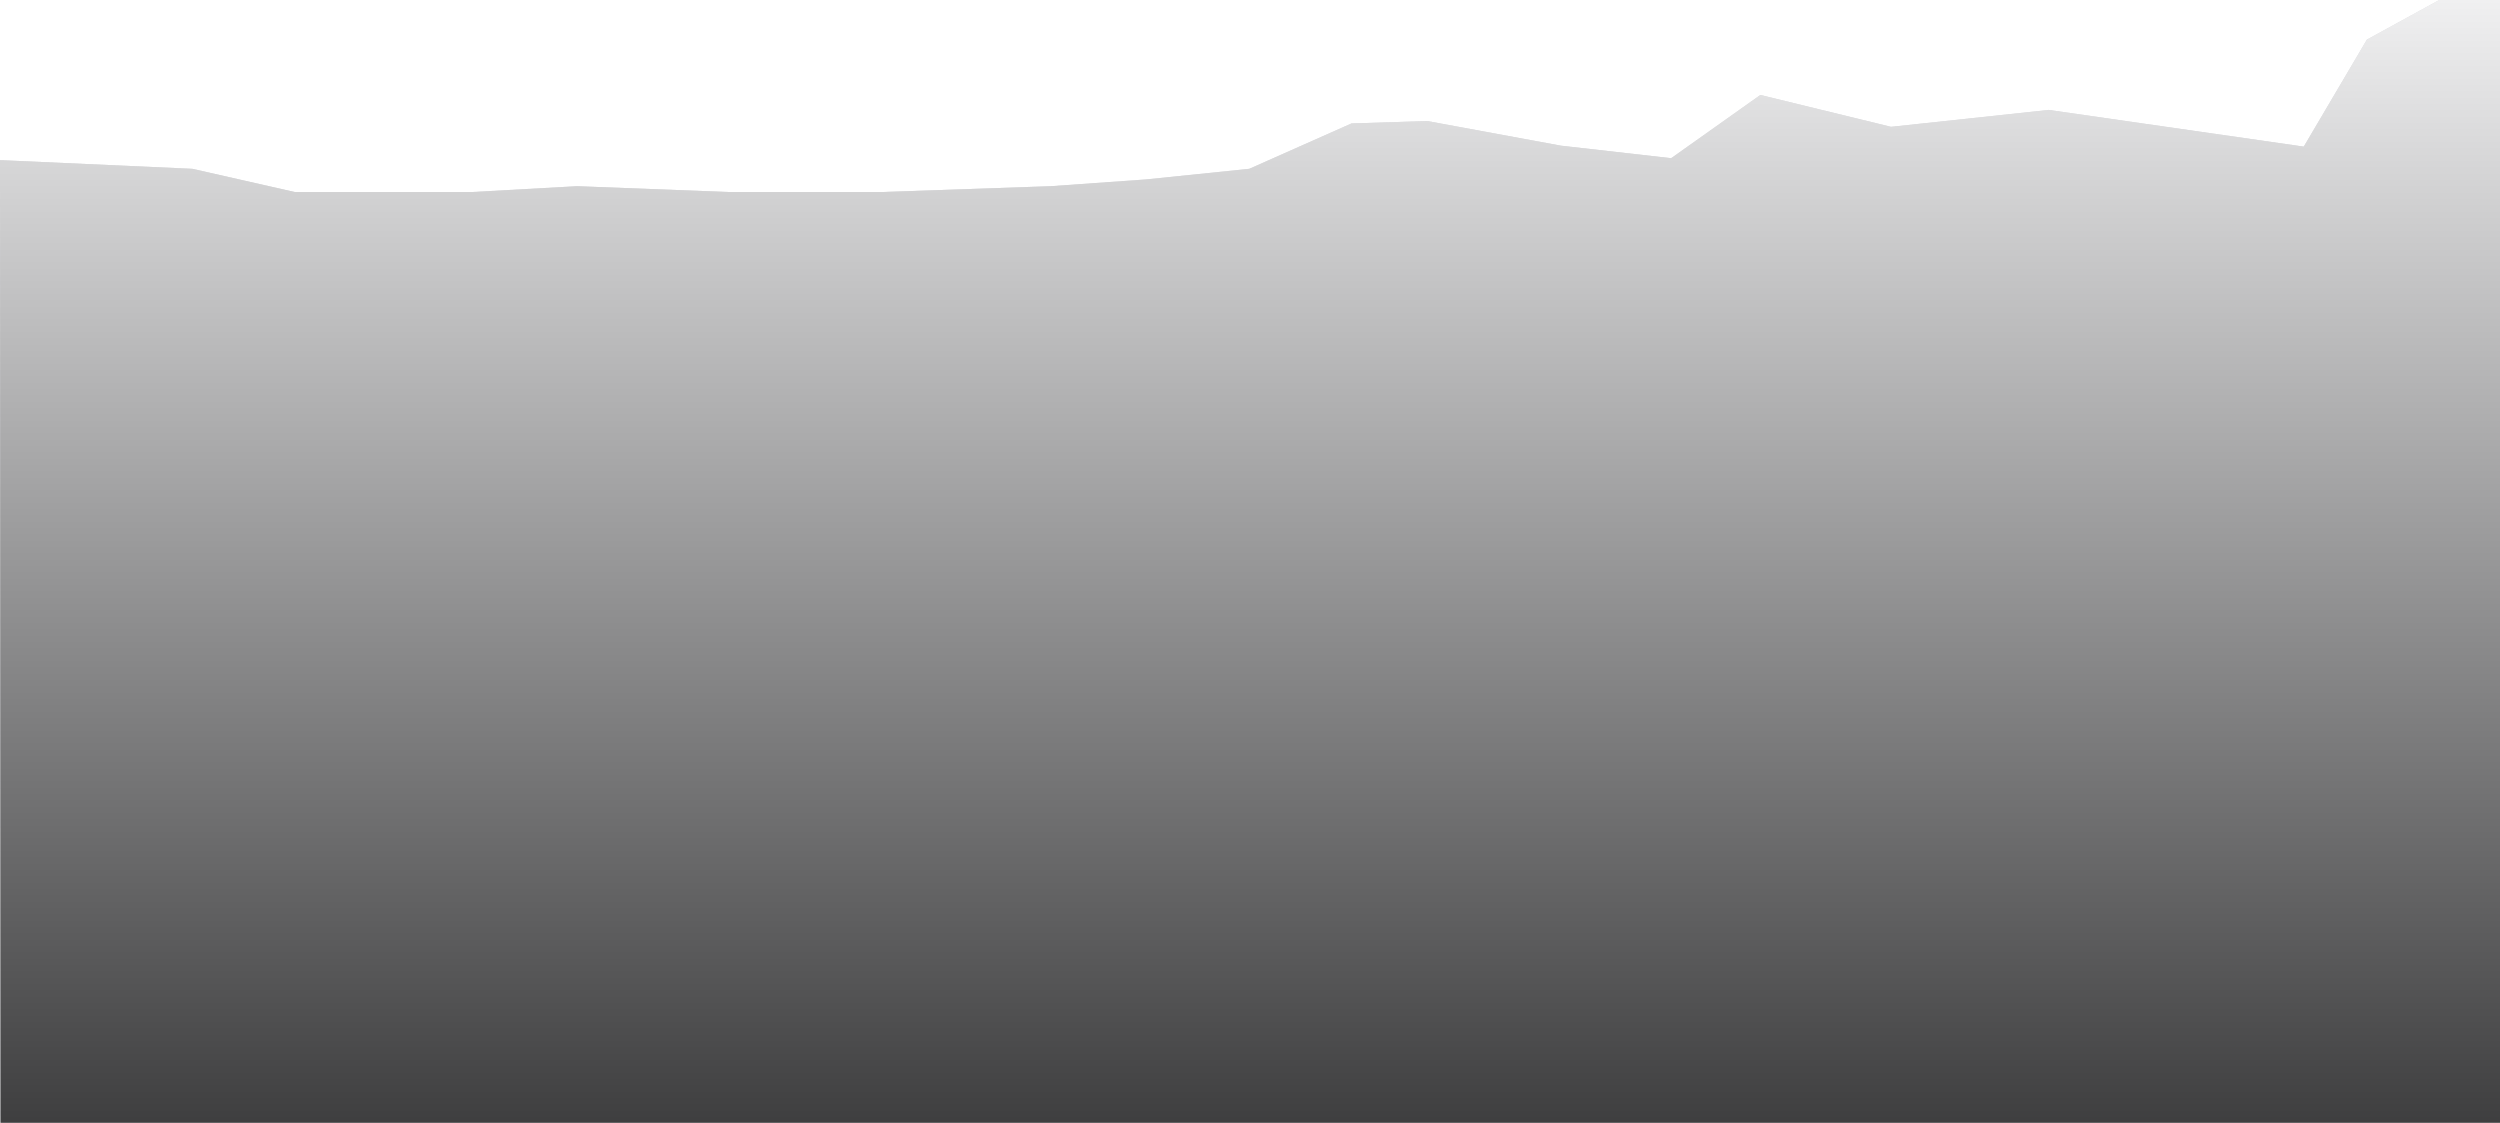
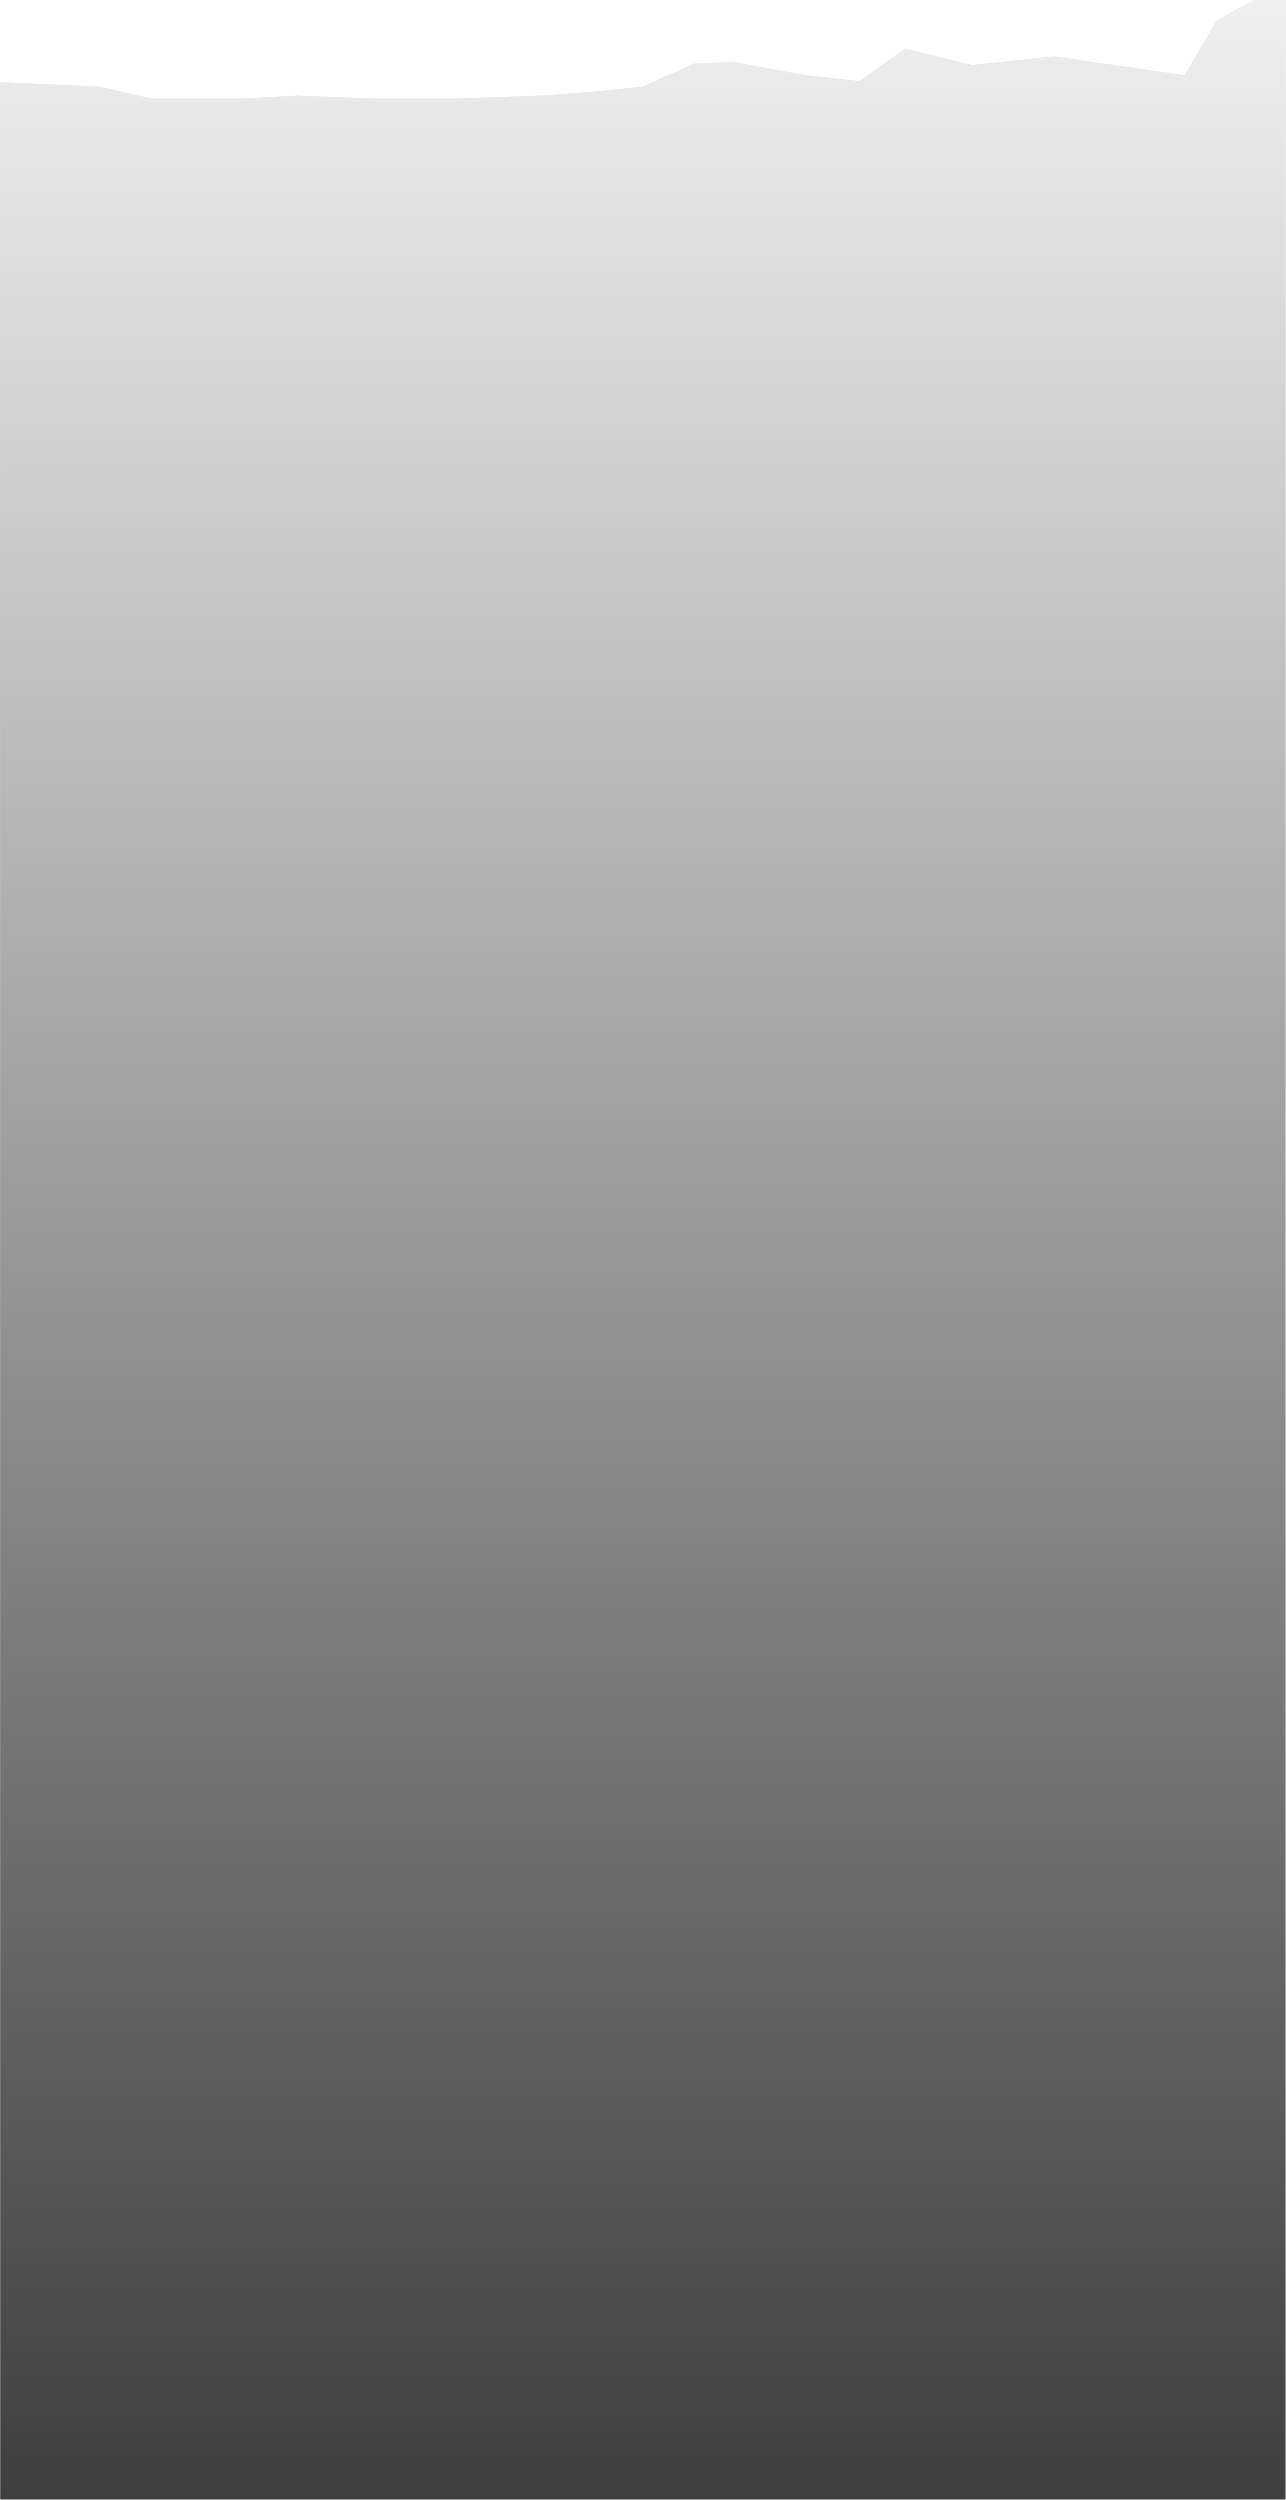
- <svg xmlns="http://www.w3.org/2000/svg" xmlns:xlink="http://www.w3.org/1999/xlink" width="1140" height="512" viewBox="0 0 1140 512">
+ <svg xmlns="http://www.w3.org/2000/svg" xmlns:xlink="http://www.w3.org/1999/xlink" width="1140" height="2217" viewBox="0 0 1140 2217">
  <defs>
    <linearGradient id="b" x1="50%" x2="50%" y1="0%" y2="100%">
      <stop stop-color="#FFFFFF" offset="0%" />
      <stop stop-color="#000000" offset="100%" />
    </linearGradient>
-     <path id="a" d="M0,792.013 L87.726,795.976 L134.337,806.542 L158.742,806.542 L189.084,806.542 L215.687,806.542 L263.178,803.901 L331.776,806.542 L402.573,806.542 L479.086,803.901 L522.619,800.819 L569.67,795.976 L616.282,775.285 L650.8,774.184 L711.703,785.411 L762.052,791.134 L802.727,762.298 L862.31,776.826 L934.206,769.122 L1050.515,785.85 L1079.317,737.05 L1112.297,719 L1140,719 L1140,1231 L0.22,1231 L0,792.013 Z" />
+     <path id="a" d="M0,792.013 L87.726,795.976 L134.337,806.542 L158.742,806.542 L189.084,806.542 L215.687,806.542 L263.178,803.901 L331.776,806.542 L402.573,806.542 L479.086,803.901 L522.619,800.819 L569.67,795.976 L616.282,775.285 L650.8,774.184 L711.703,785.411 L762.052,791.134 L802.727,762.298 L862.31,776.826 L934.206,769.122 L1050.515,785.85 L1079.317,737.05 L1112.297,719 L1140,719 L1140,2935.5 L0.22,2935.5 L0,792.013 Z" />
  </defs>
  <g fill="none" fill-rule="evenodd" transform="translate(0 -719)">
    <use fill="#CECED2" xlink:href="#a" />
    <use fill="url(#b)" fill-opacity=".7" xlink:href="#a" />
  </g>
</svg>
